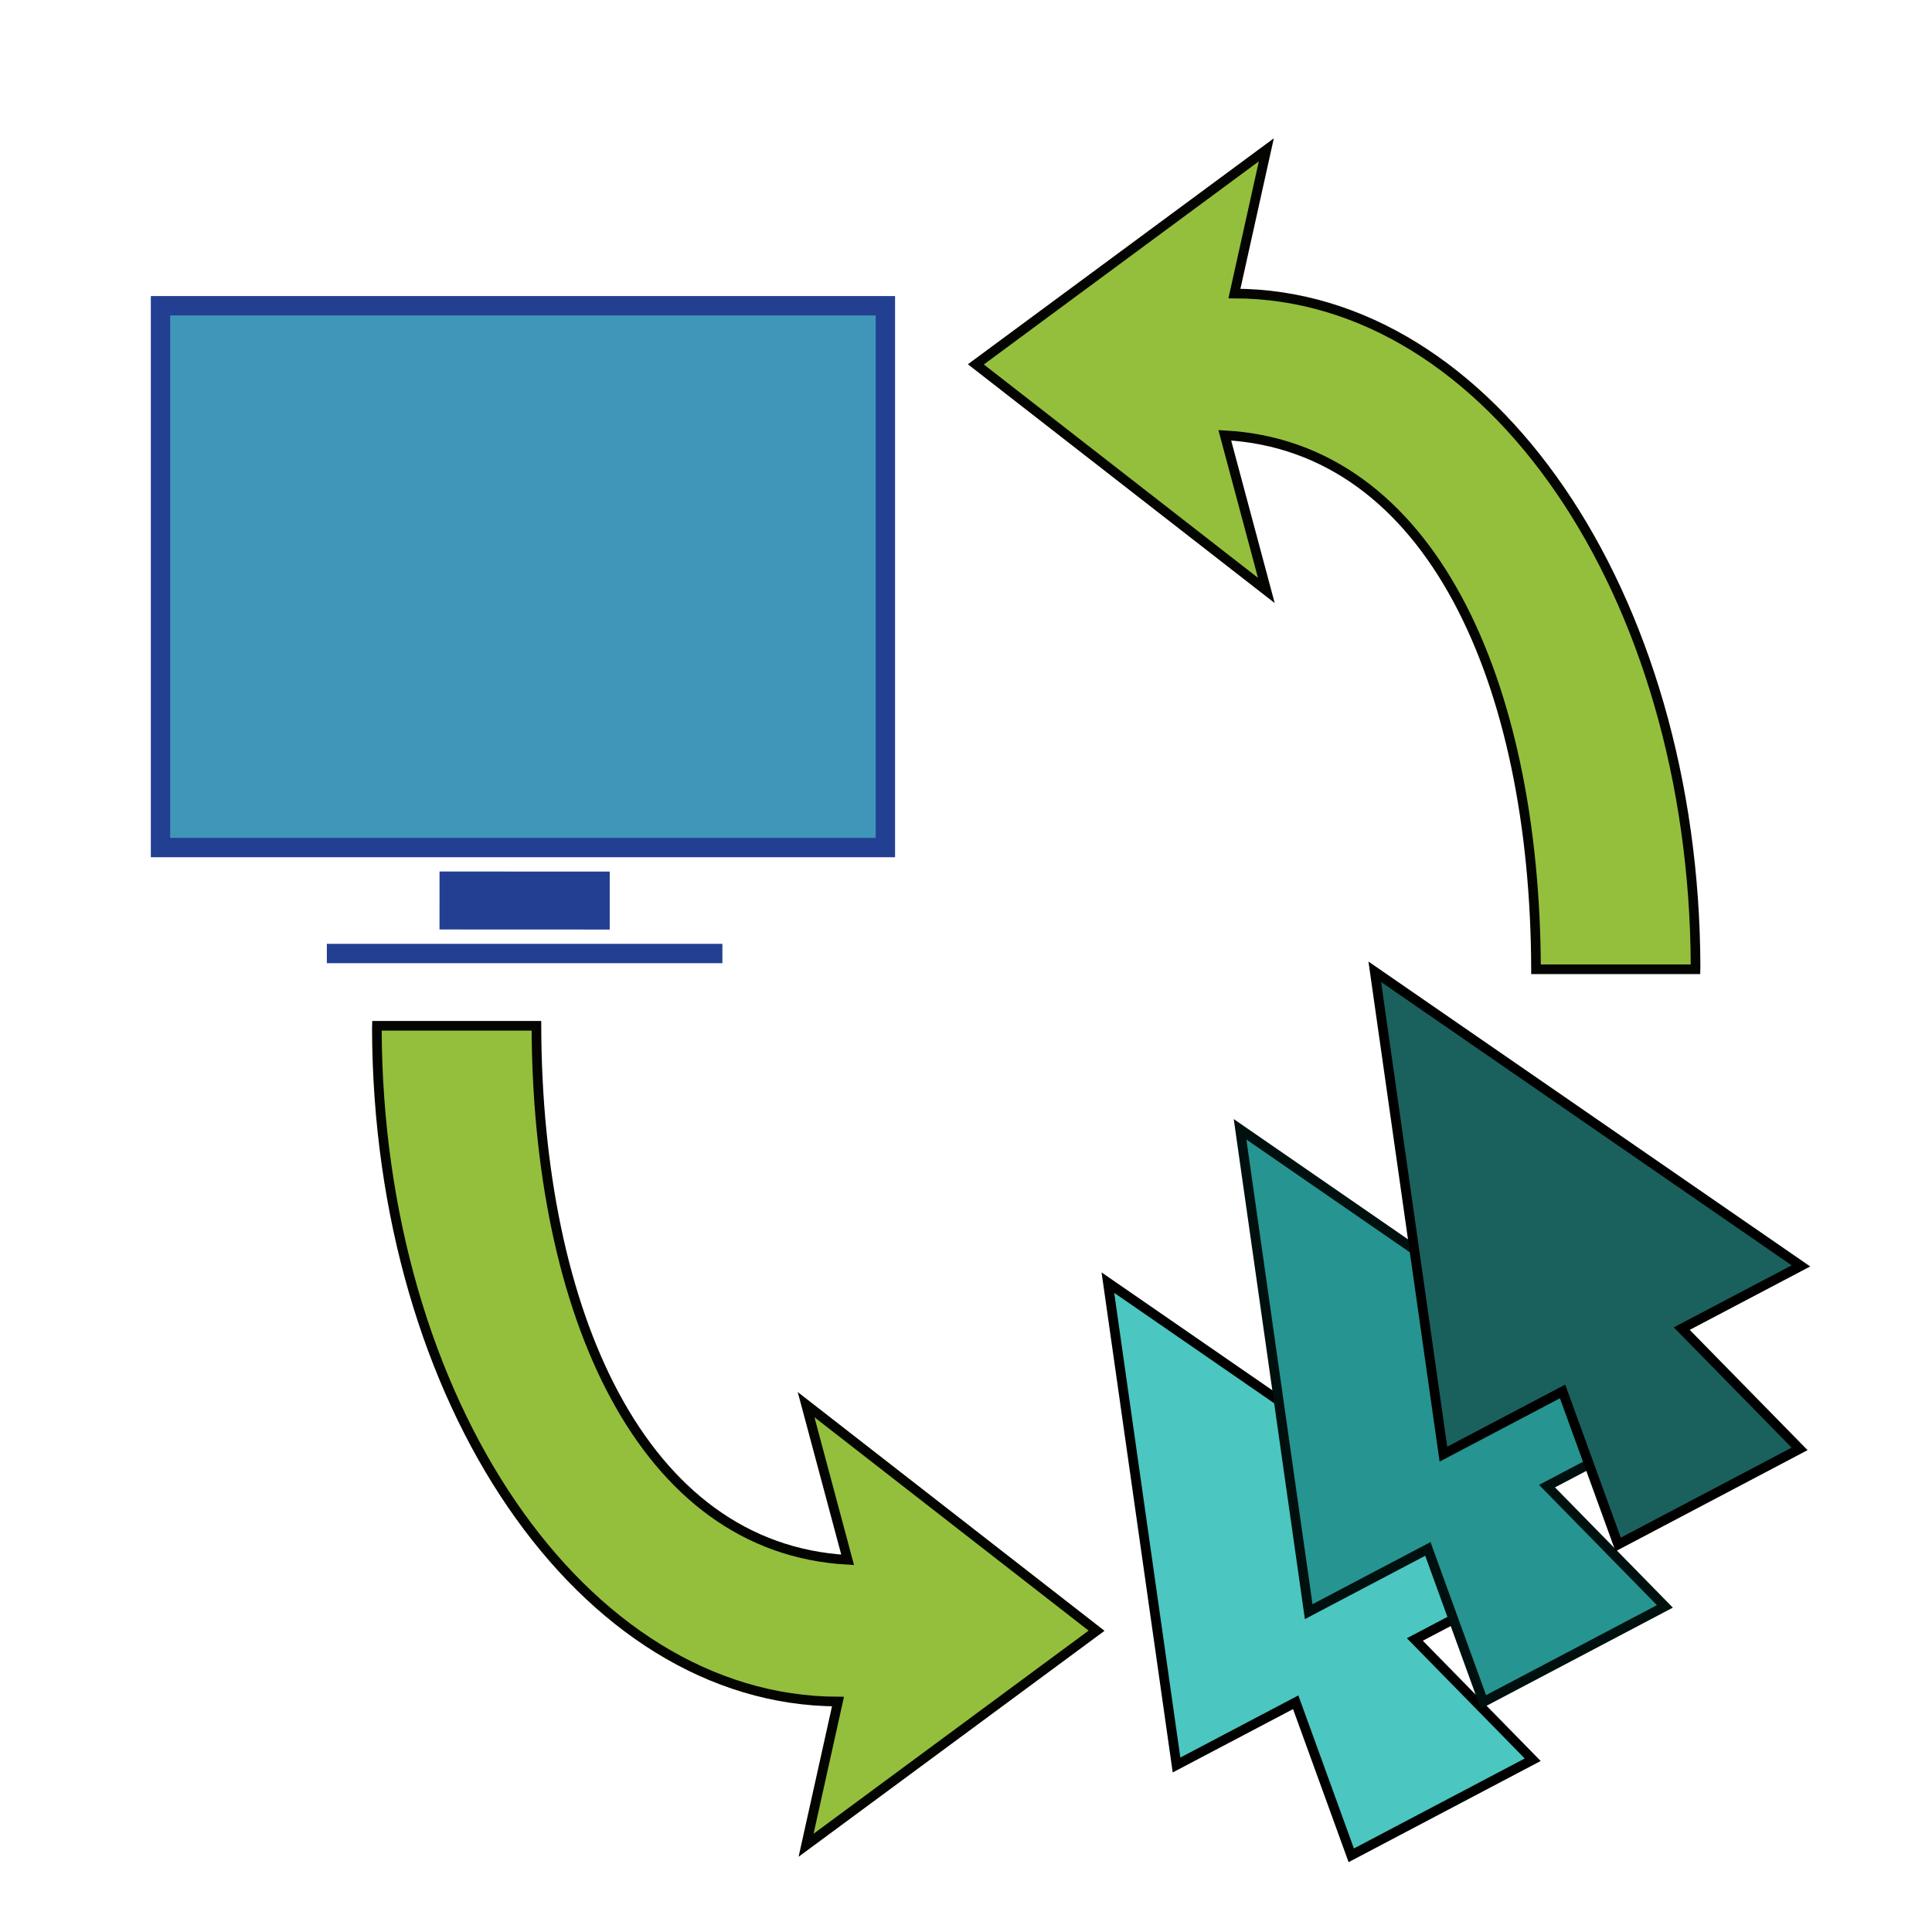
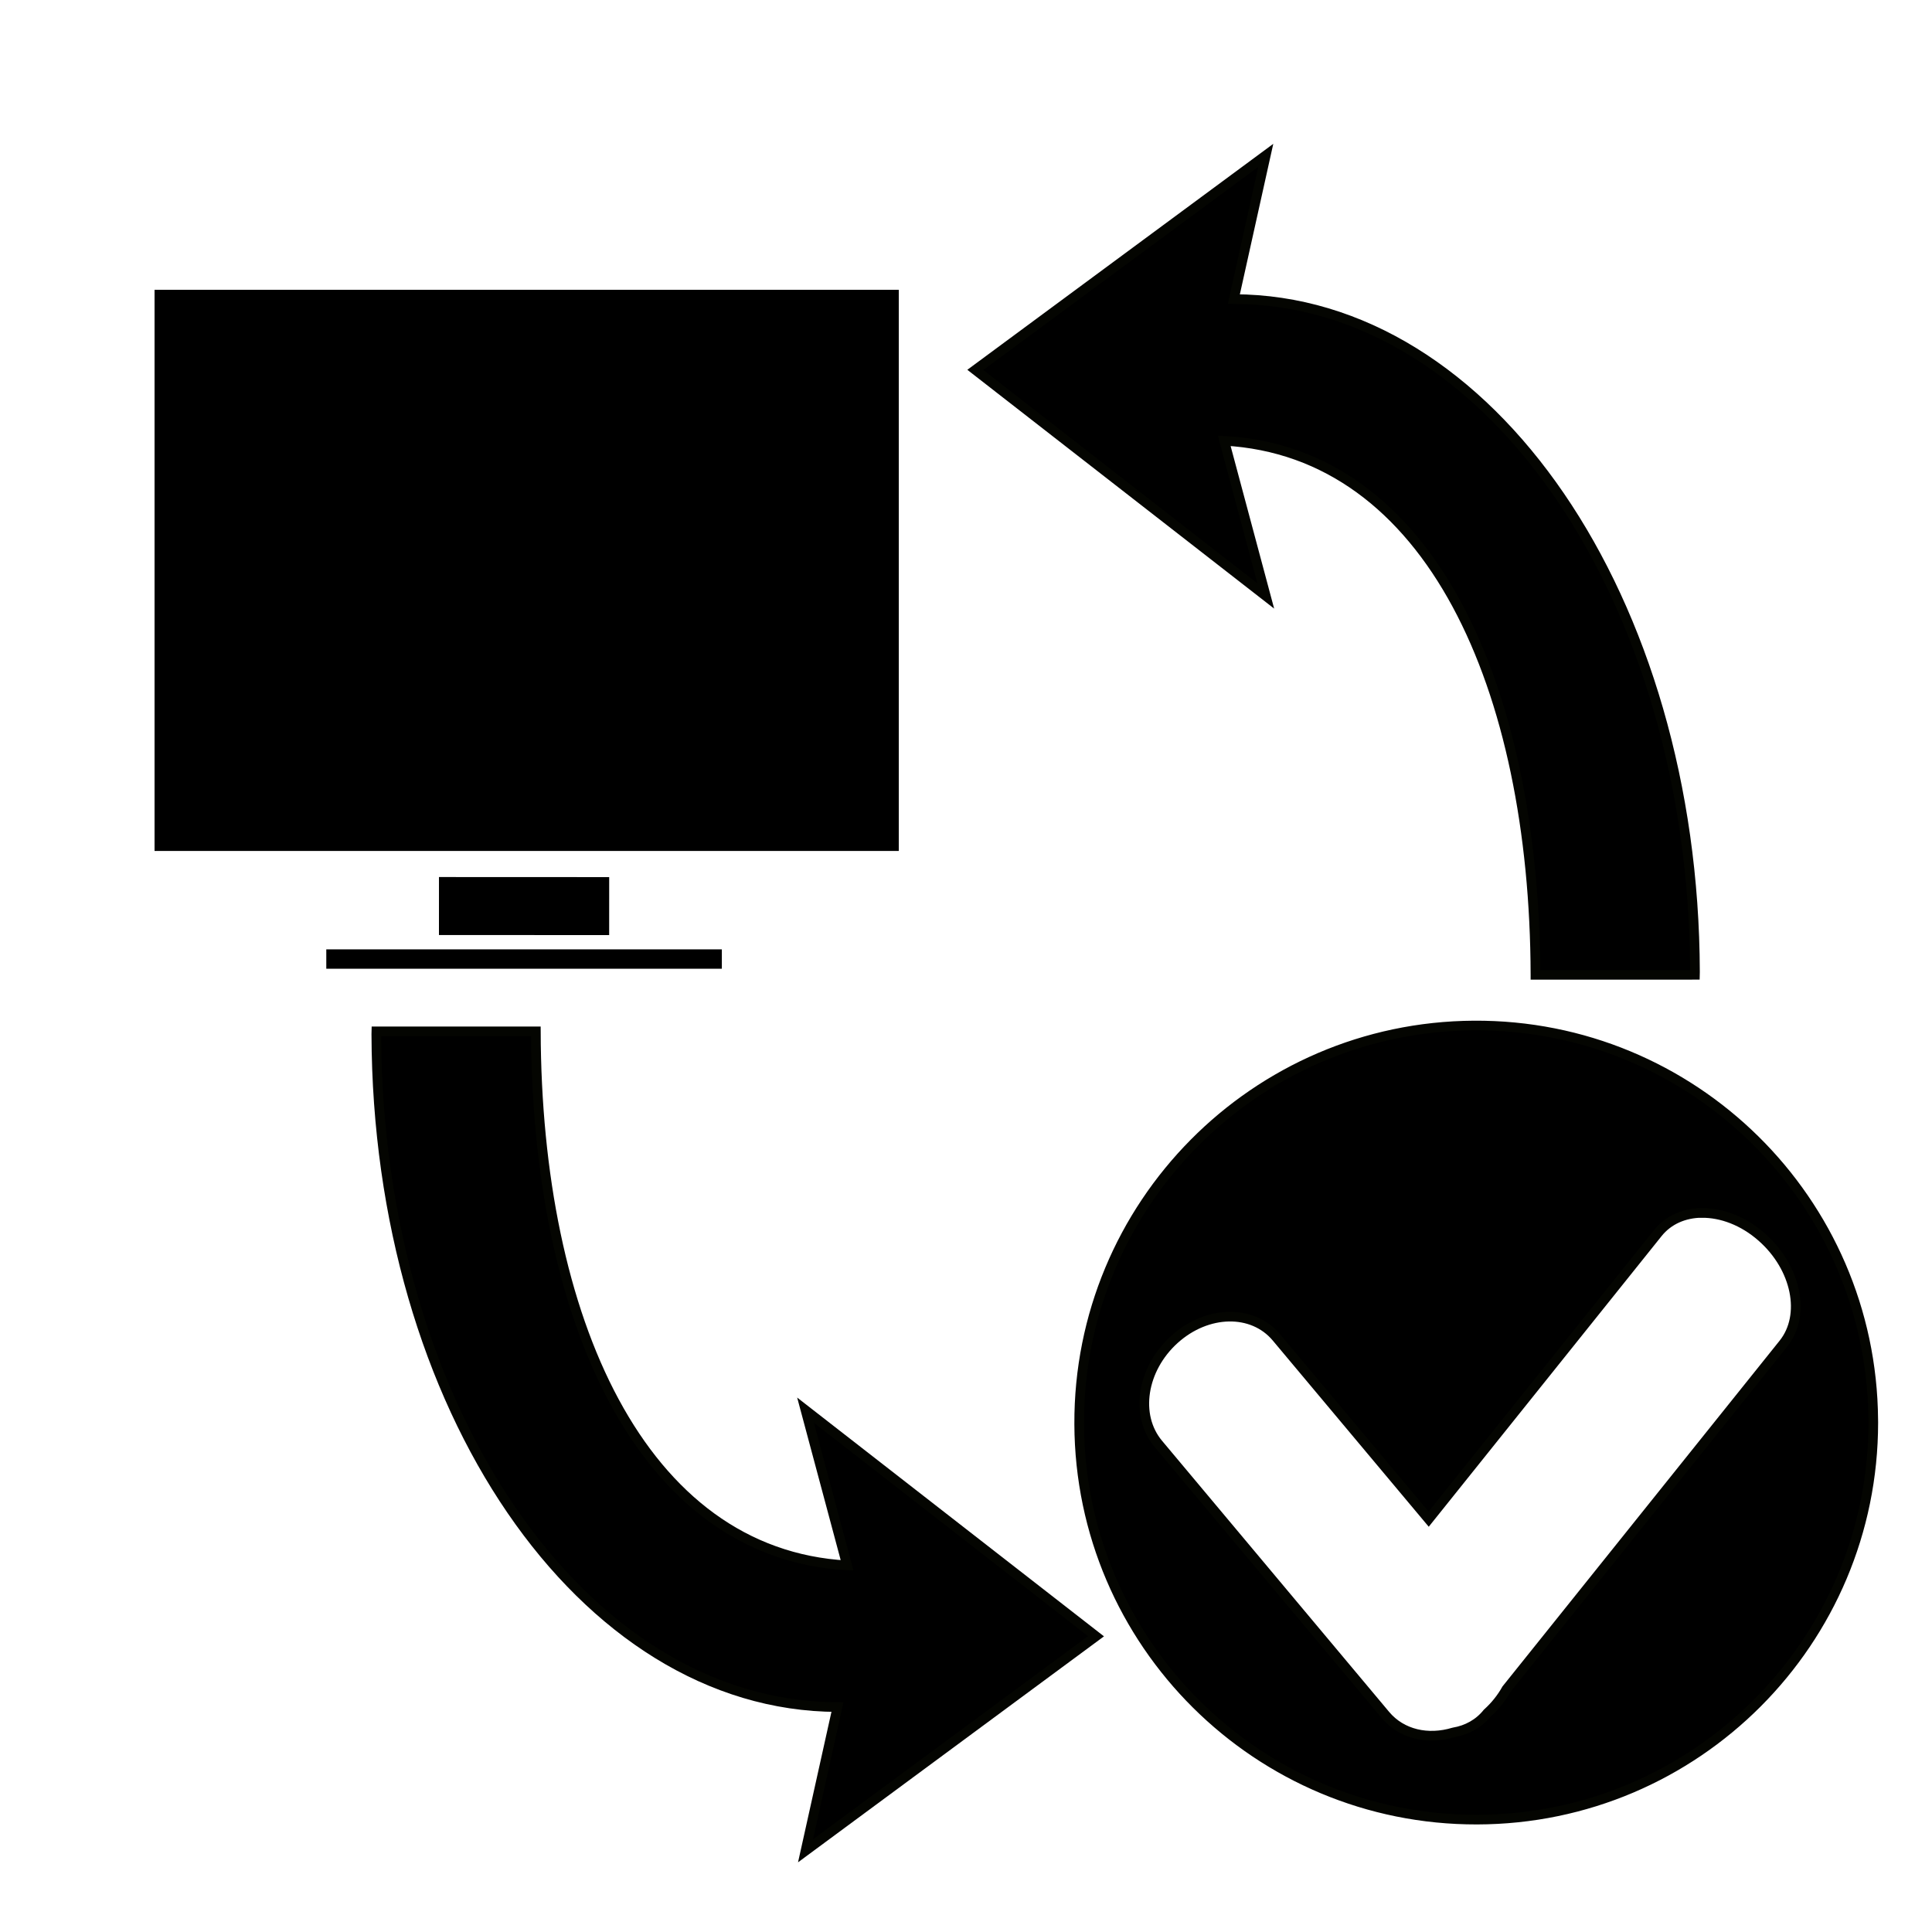
<svg xmlns="http://www.w3.org/2000/svg" width="100" height="100" viewBox="0 0 26.458 26.458" version="1.1" id="svg699" xml:space="preserve">
  <defs id="defs696">
    <linearGradient id="linearGradient11273">
      <stop style="stop-color:#ff00cf;stop-opacity:0.612;" offset="0" id="stop11271" />
    </linearGradient>
    <linearGradient id="linearGradient1606">
      <stop style="stop-color:#000000;stop-opacity:1;" offset="0" id="stop1604" />
    </linearGradient>
  </defs>
  <g id="layer1">
-     <rect style="fill:#4096b9;fill-opacity:1;stroke:#233f92;stroke-width:0.265;stroke-dasharray:none;stroke-opacity:1" id="rect925" width="9.927" height="7.42" x="2.198" y="4.187" />
-     <path style="fill:none;fill-opacity:1;stroke:#233f92;stroke-width:0.794;stroke-dasharray:none;stroke-opacity:1" d="M 8.35,12.333 6.019,12.332" id="path37578" />
-     <path style="fill:none;fill-opacity:1;stroke:#233f92;stroke-width:0.265;stroke-dasharray:none;stroke-opacity:1" d="m 4.476,13.058 5.417,3.4e-5" id="path37578-9-5-3" />
-     <path id="path6593-5" style="fill:#94bf3c;fill-opacity:1;stroke:#040501;stroke-width:0.132;stroke-opacity:1;stroke-dasharray:none" d="m 21.035,13.274 2.184,-1.23e-4 c 2.97e-4,-0.013 8.16e-4,-0.026 0.001,-0.04 -0.015,-5.099 -2.813,-9.205 -6.315,-9.214 l 0.437,-1.968 -3.978,2.938 3.978,3.096 -0.569,-2.125 c 2.823,0.155 4.251,3.386 4.262,7.312 z m -4.075,-9.329 -3.3e-5,6.3e-6" />
-     <path id="path6593-5-2" style="fill:#94bf3c;fill-opacity:1;stroke:#040501;stroke-width:0.132;stroke-opacity:1;stroke-dasharray:none" d="m 7.346,14.048 -2.184,1.23e-4 c -2.97e-4,0.013 -8.16e-4,0.026 -0.001,0.04 0.015,5.099 2.813,9.205 6.315,9.214 l -0.437,1.968 3.978,-2.938 -3.978,-3.096 0.569,2.125 C 8.784,21.205 7.357,17.974 7.346,14.048 Z m 4.075,9.329 3.3e-5,-6e-6" />
-     <path style="fill:#4bc6c0;fill-opacity:1;stroke:#000000;stroke-width:0.132;stroke-dasharray:none;stroke-opacity:1" d="m 19.376,22.452 1.632,-0.859 -2.918,-2.014 -2.918,-2.014 0.94,6.606 1.632,-0.859 0.761,2.096 2.485,-1.309 z" id="path5593-5" />
-     <path style="fill:#269490;fill-opacity:1;stroke:#00100f;stroke-width:0.132;stroke-dasharray:none;stroke-opacity:1" d="m 21.186,20.352 1.632,-0.859 -2.918,-2.014 -2.918,-2.014 0.94,6.606 1.632,-0.859 0.761,2.096 2.485,-1.309 z" id="path5593-5-6" />
-     <path style="fill:#1a615e;fill-opacity:1;stroke:#000000;stroke-width:0.132;stroke-dasharray:none;stroke-opacity:1" d="m 23.031,18.195 1.632,-0.859 -2.918,-2.014 -2.918,-2.014 0.94,6.606 1.632,-0.859 0.761,2.096 2.485,-1.309 z" id="path5593-5-2" />
+     <path id="path7606" style="fill:#000000;fill-opacity:1;stroke:#040501;stroke-width:0.132" d="m 20.184,14.044 a 5.437,5.437 0 0 0 -5.405,5.459 5.437,5.437 0 0 0 5.448,5.416 5.437,5.437 0 0 0 5.427,-5.437 l -5.17e-4,-0.042 A 5.437,5.437 0 0 0 20.184,14.044 Z m 3.12,2.567 c 0.271,-0.003 0.569,0.107 0.822,0.33 0.477,0.419 0.609,1.07 0.297,1.46 l -3.792,4.731 c -0.066,0.118 -0.154,0.23 -0.262,0.327 -0.117,0.146 -0.279,0.234 -0.461,0.265 -3.17e-4,9.7e-5 -7.17e-4,-9.6e-5 -0.001,0 -0.35,0.106 -0.711,0.028 -0.934,-0.238 l -3.11,-3.713 c -0.326,-0.389 -0.227,-1.027 0.221,-1.431 0.448,-0.404 1.07,-0.416 1.396,-0.027 l 2.085,2.489 3.137,-3.916 c 0.146,-0.183 0.363,-0.275 0.602,-0.278 z" />
+     <path style="fill:none;fill-opacity:1;stroke:#000000;stroke-width:0.794;stroke-dasharray:none;stroke-opacity:1" d="M 8.35,12.333 6.019,12.332" id="path37578-2" transform="translate(-0.00759218,0.07575566)" />
+     <path style="fill:none;fill-opacity:1;stroke:#000000;stroke-width:0.265;stroke-dasharray:none;stroke-opacity:1" d="m 4.476,13.058 5.417,3.4e-5" id="path37578-9-5-3-9" transform="translate(-0.00759218,0.07575566)" />
+     <path id="path6593-5-3" style="fill:#000000;fill-opacity:1;stroke:#040501;stroke-width:0.132;stroke-dasharray:none;stroke-opacity:1" d="m 21.035,13.274 2.184,-1.23e-4 c 2.97e-4,-0.013 8.16e-4,-0.026 0.001,-0.04 -0.015,-5.099 -2.813,-9.205 -6.315,-9.214 l 0.437,-1.968 -3.978,2.938 3.978,3.096 -0.569,-2.125 c 2.823,0.155 4.251,3.386 4.262,7.312 z m -4.075,-9.329 -3.3e-5,6.3e-6" transform="translate(-0.00759218,0.07575566)" />
+     <path id="path6593-5-2-1" style="fill:#000000;fill-opacity:1;stroke:#040501;stroke-width:0.132;stroke-dasharray:none;stroke-opacity:1" d="m 7.346,14.048 -2.184,1.23e-4 c -2.97e-4,0.013 -8.16e-4,0.026 -0.001,0.04 0.015,5.099 2.813,9.205 6.315,9.214 l -0.437,1.968 3.978,-2.938 -3.978,-3.096 0.569,2.125 C 8.784,21.205 7.357,17.974 7.346,14.048 Z m 4.075,9.329 3.3e-5,-6e-6" transform="translate(-0.00759218,0.07575566)" />
+     <rect style="fill:#000000;fill-opacity:1;stroke:#000000;stroke-width:0.265;stroke-dasharray:none;stroke-opacity:1" id="rect925-9-0" width="9.927" height="7.42" x="2.249" y="4.101" />
  </g>
</svg>
